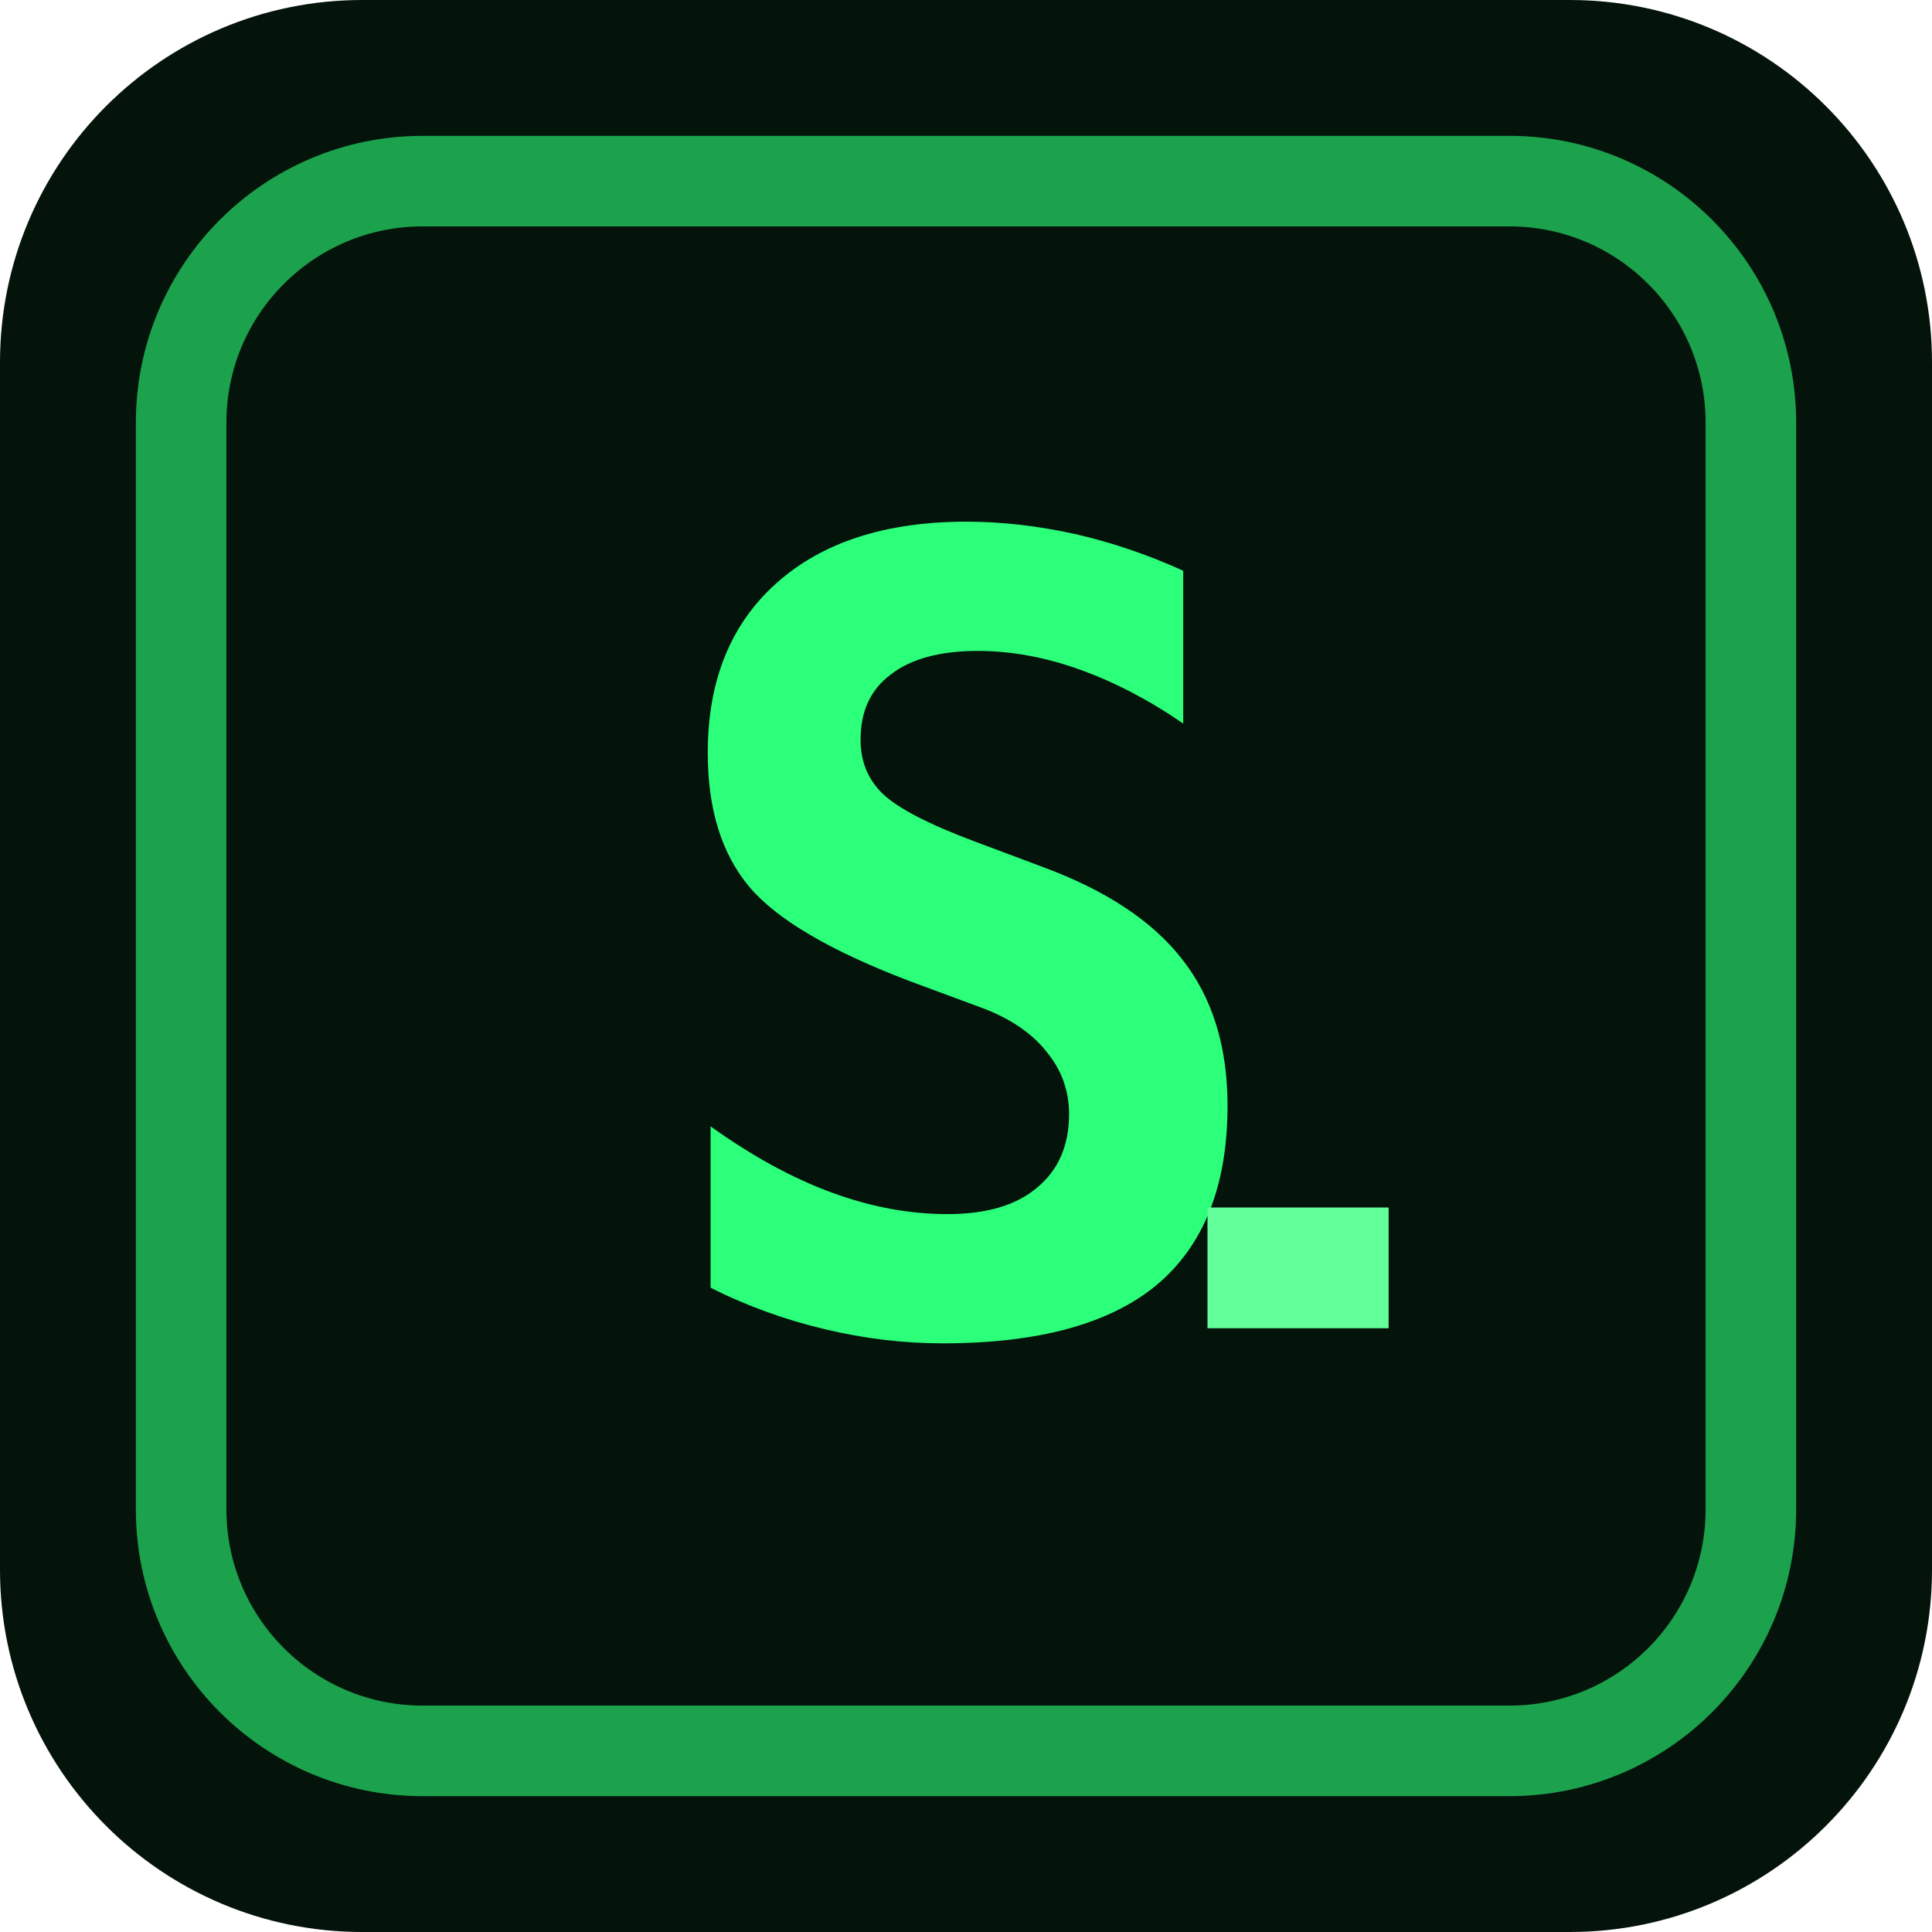
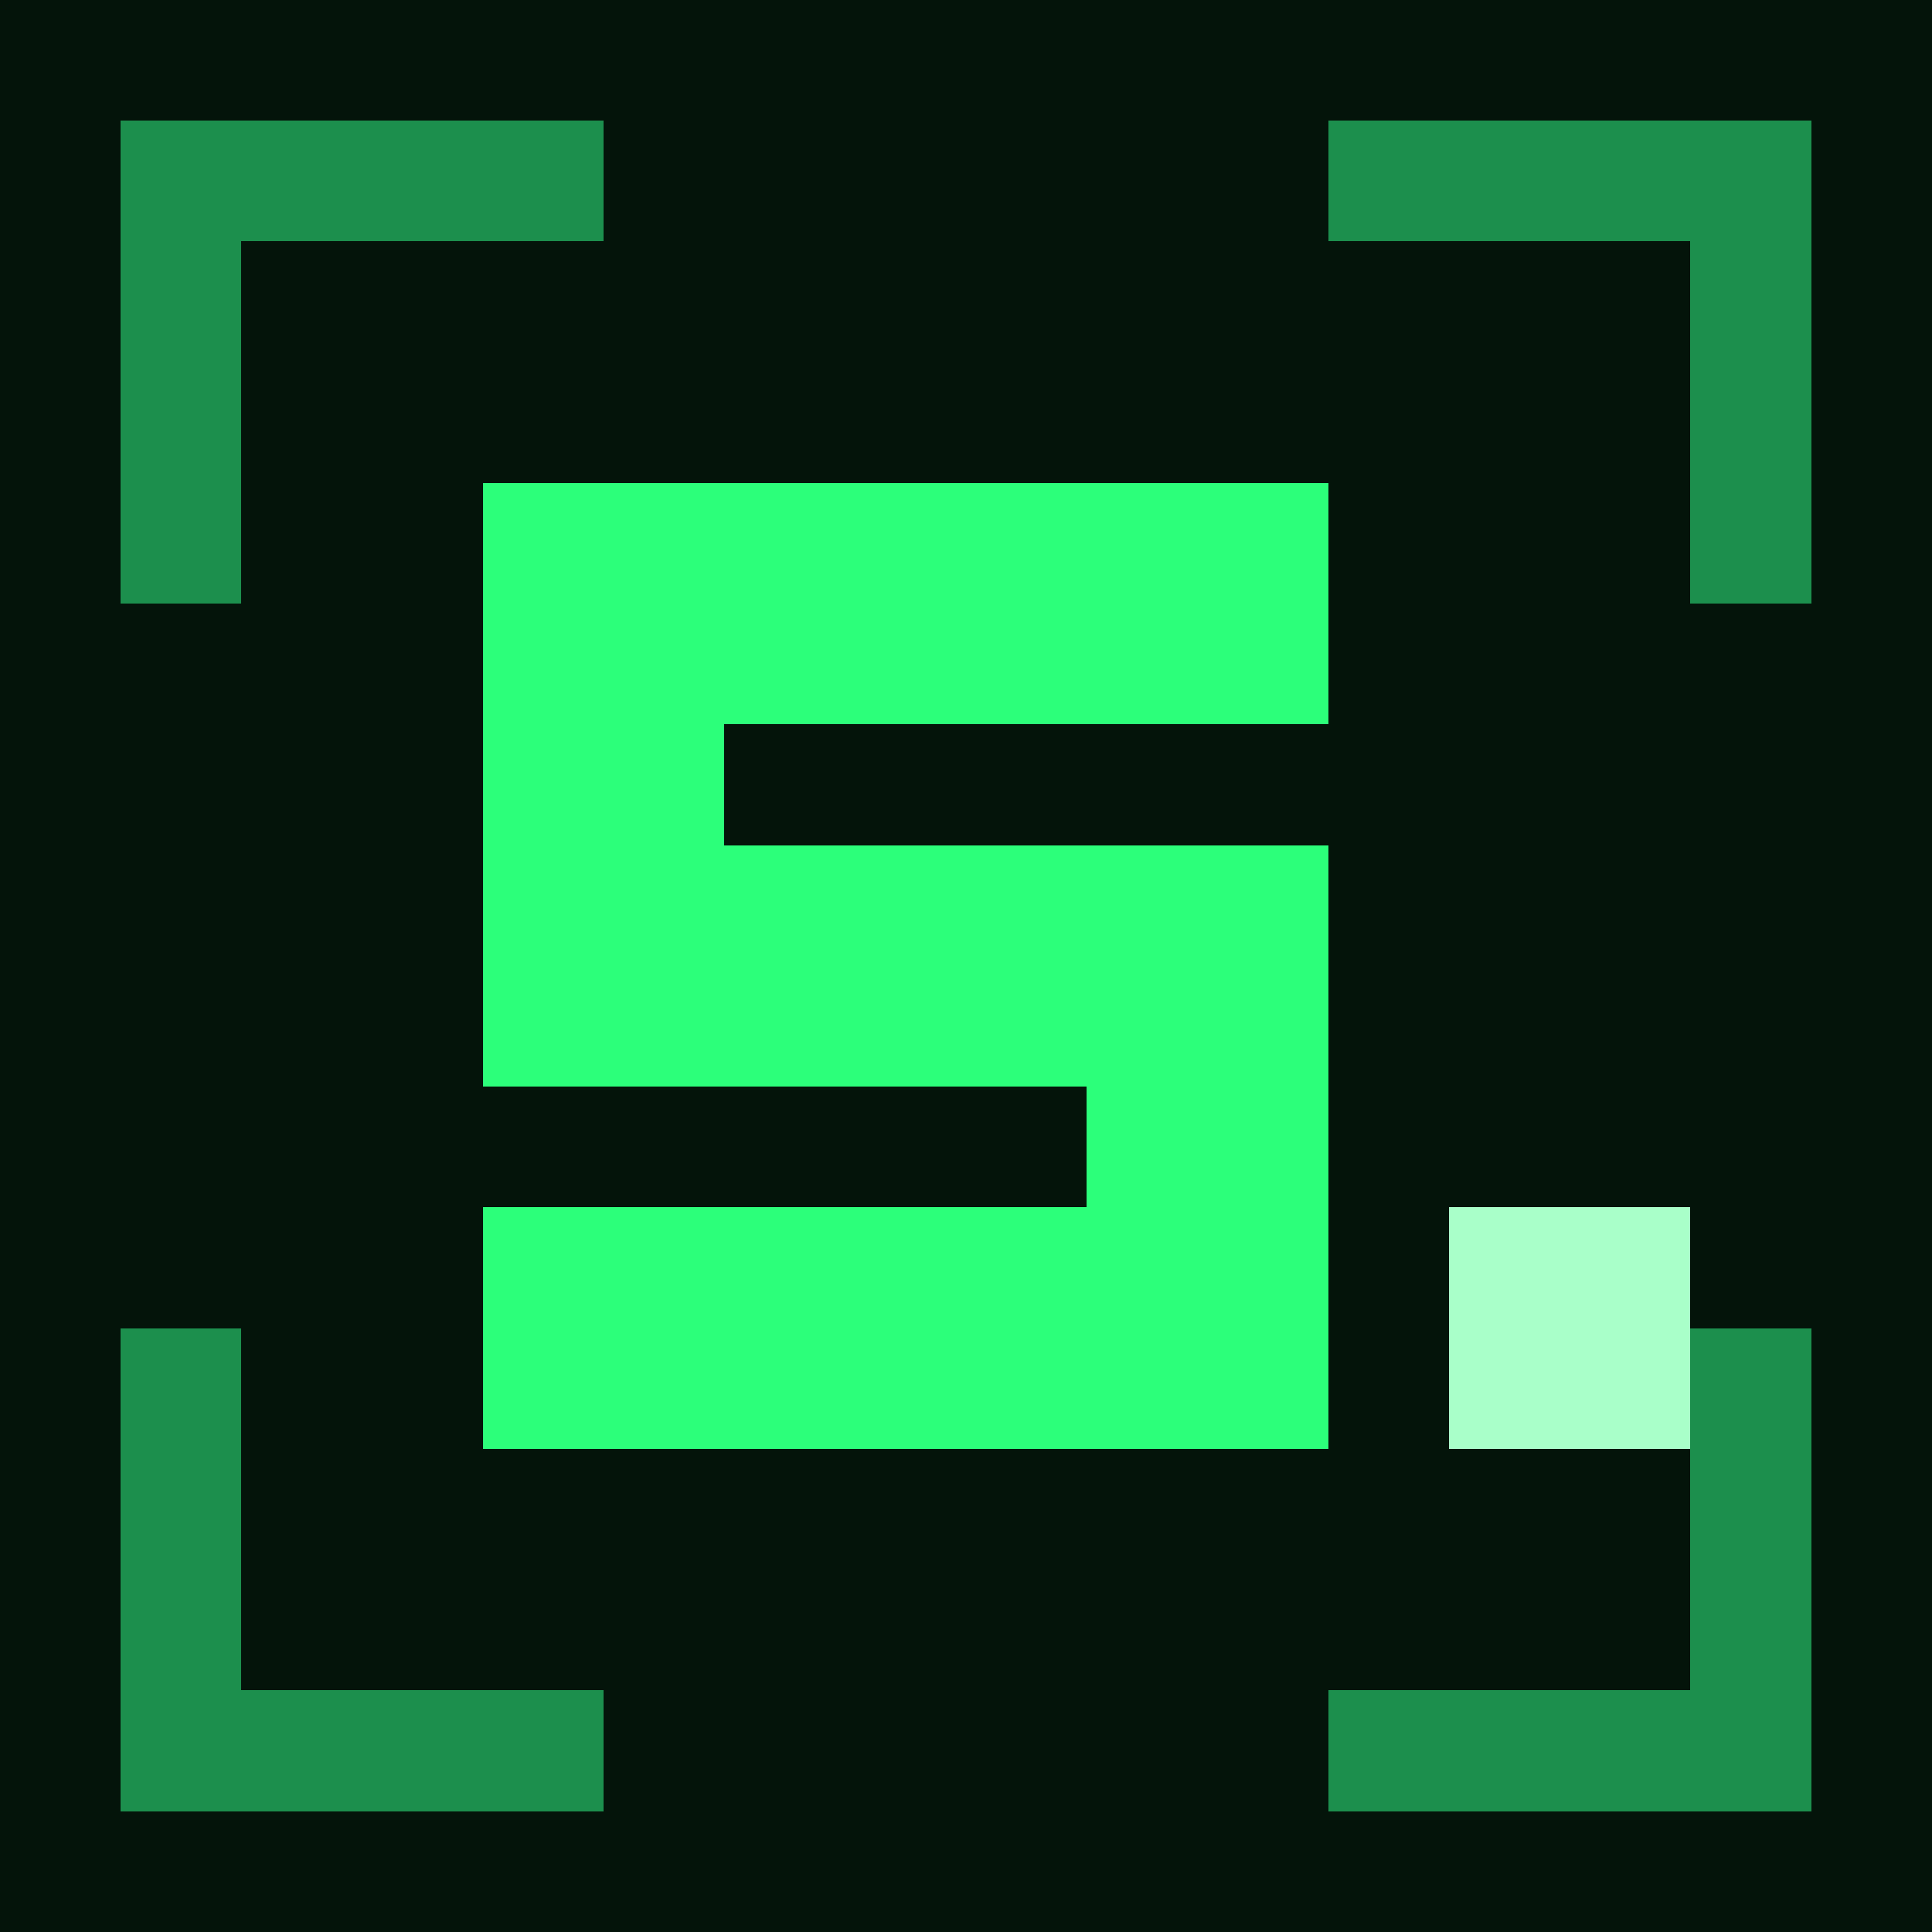
- <svg xmlns="http://www.w3.org/2000/svg" viewBox="0 0 32 32">
-   <rect width="32" height="32" rx="6" fill="#04140a" />
-   <rect x="3" y="3" width="26" height="26" rx="4" fill="none" stroke="#2cff7a" stroke-width="1.5" opacity="0.6" />
-   <text x="16" y="22" text-anchor="middle" font-family="ui-monospace, Menlo, monospace" font-size="18" font-weight="700" fill="#2cff7a">S</text>
-   <rect x="20" y="20" width="3" height="2" fill="#62ff9a">
-     <animate attributeName="opacity" values="1;0;1" dur="1.1s" repeatCount="indefinite" />
-   </rect>
+ <svg xmlns="http://www.w3.org/2000/svg" viewBox="0 0 16 16" shape-rendering="crispEdges">
+   <rect width="16" height="16" fill="#04140a" />
+   <path fill="#1c8f4d" d="M1 1h4v1H2v3H1zM11 1h4v4h-1V2h-3zM1 11h1v3h3v1H1zM14 11h1v4h-4v-1h3z" />
+   <path fill="#2cff7a" d="M4 4h7v2H6v1h5v5H4v-2h5v-1H4z" />
+   <rect x="12" y="10" width="2" height="2" fill="#a9ffc9" />
</svg>
